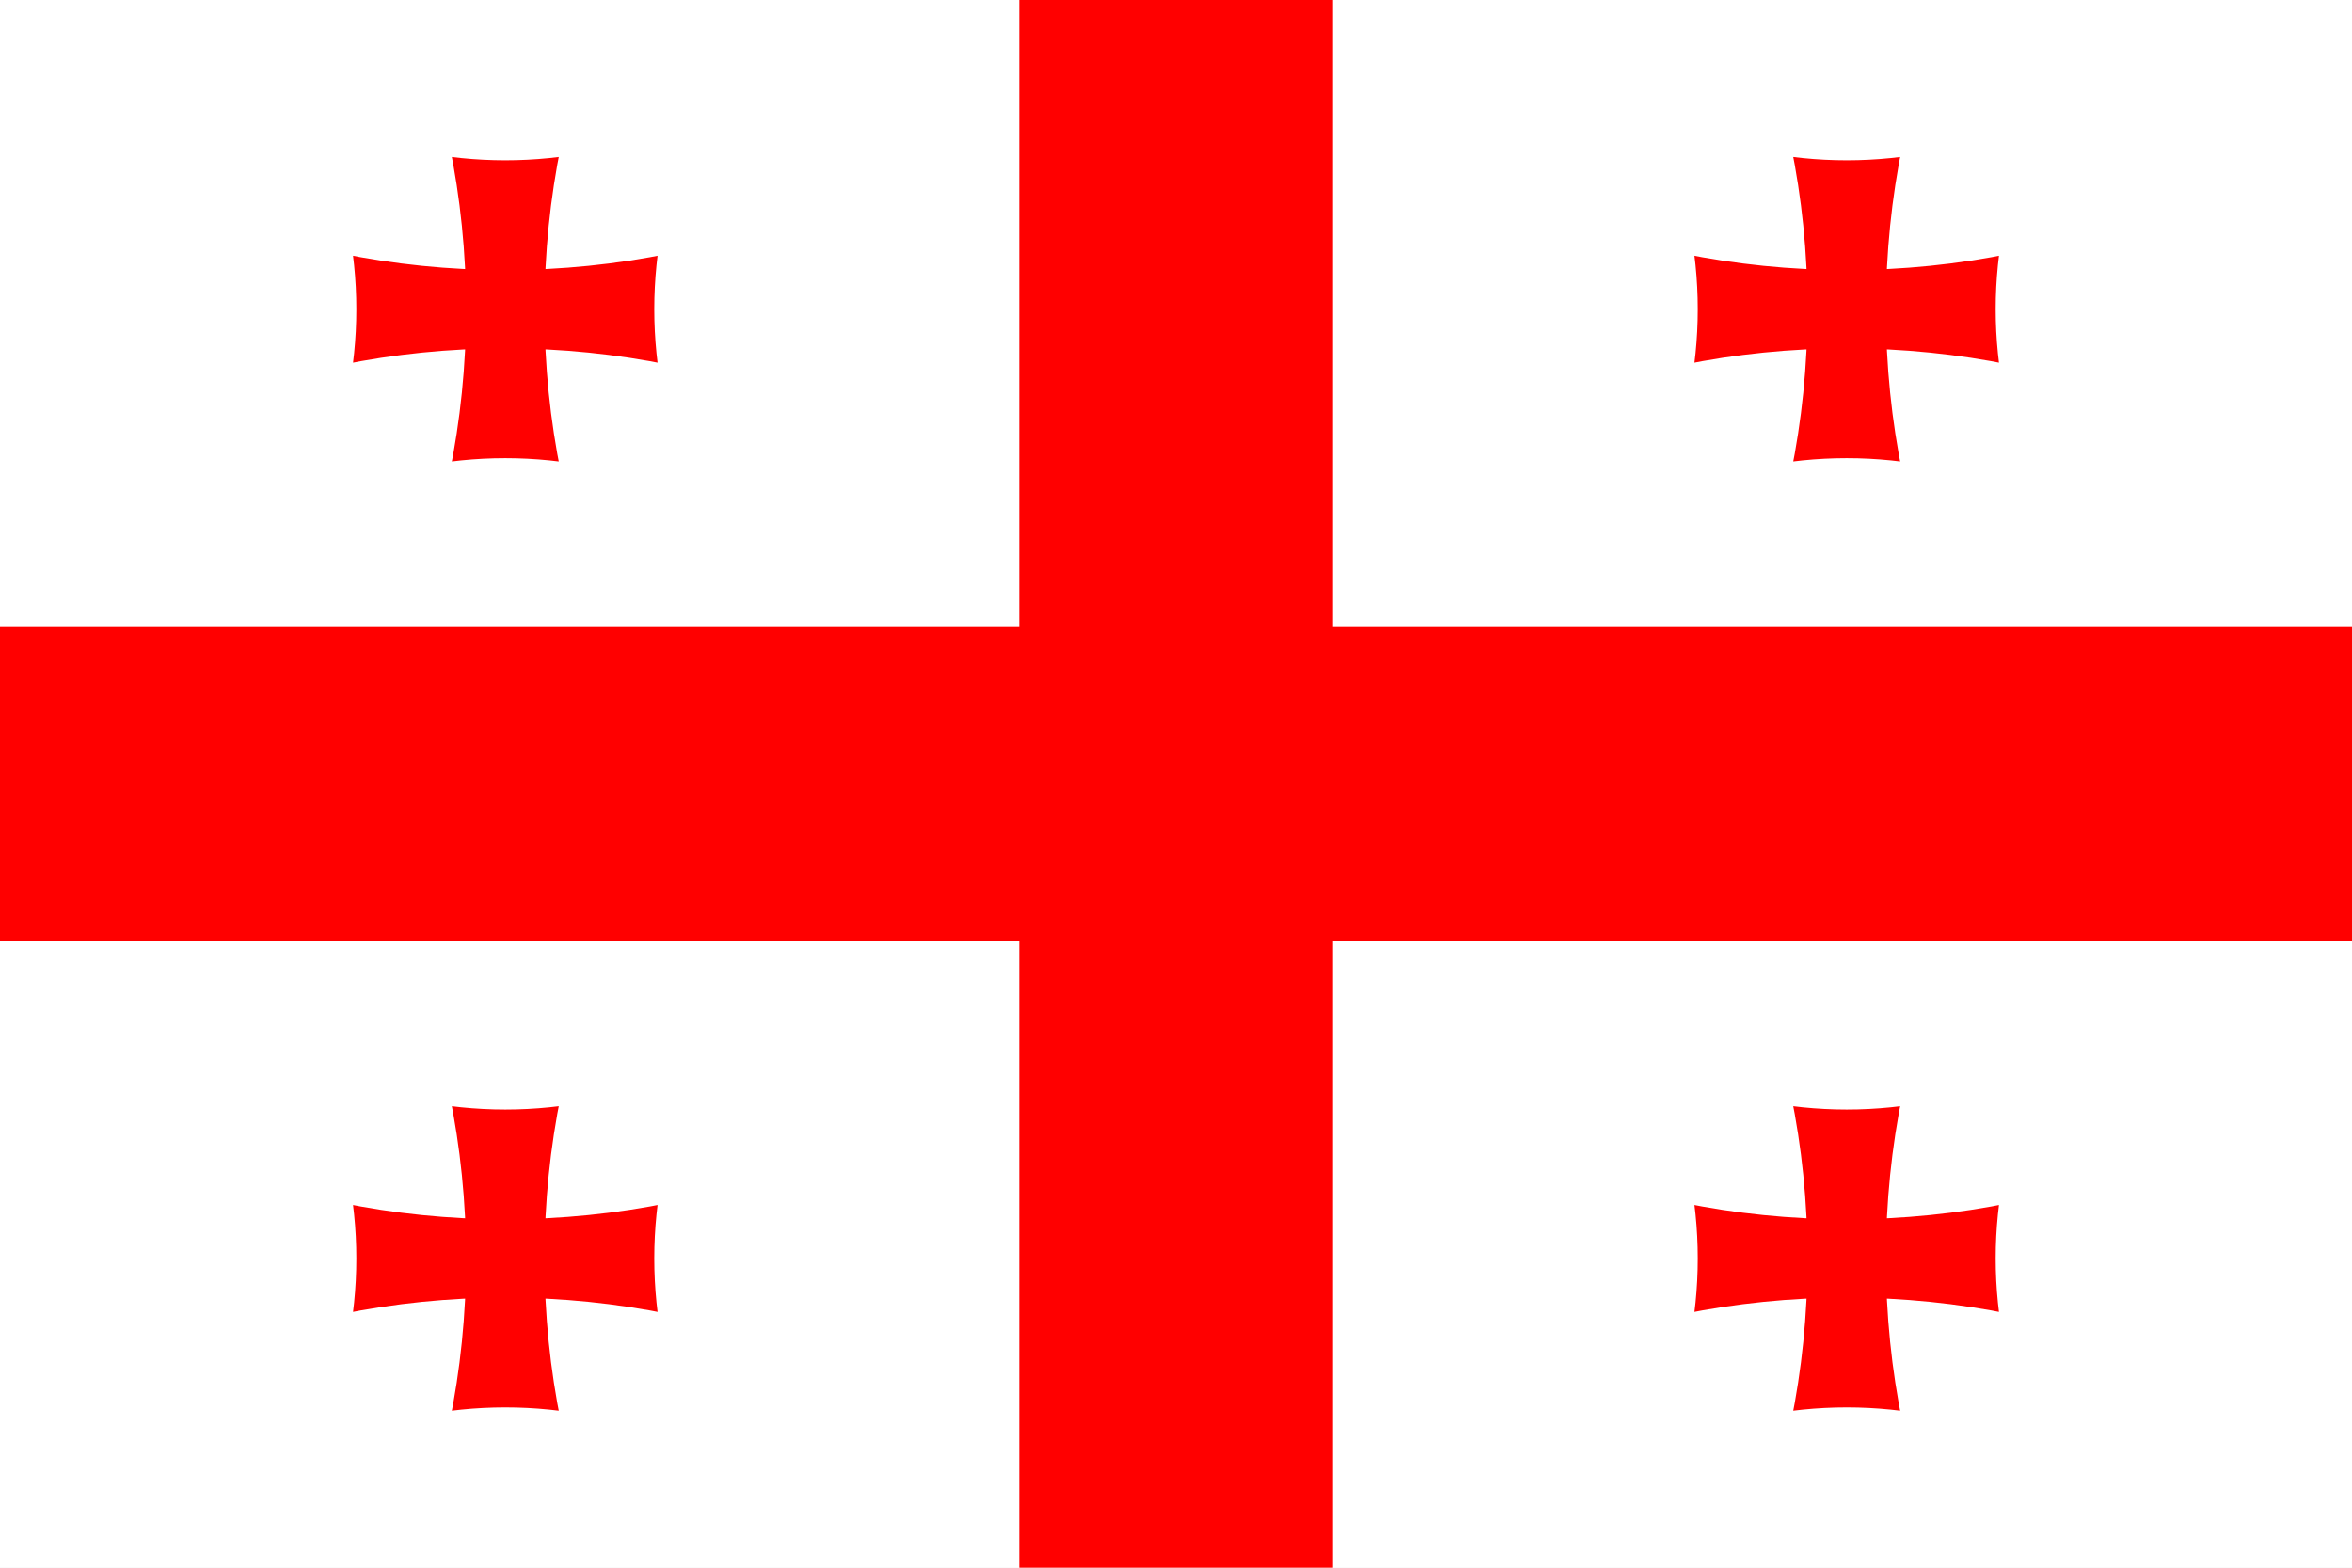
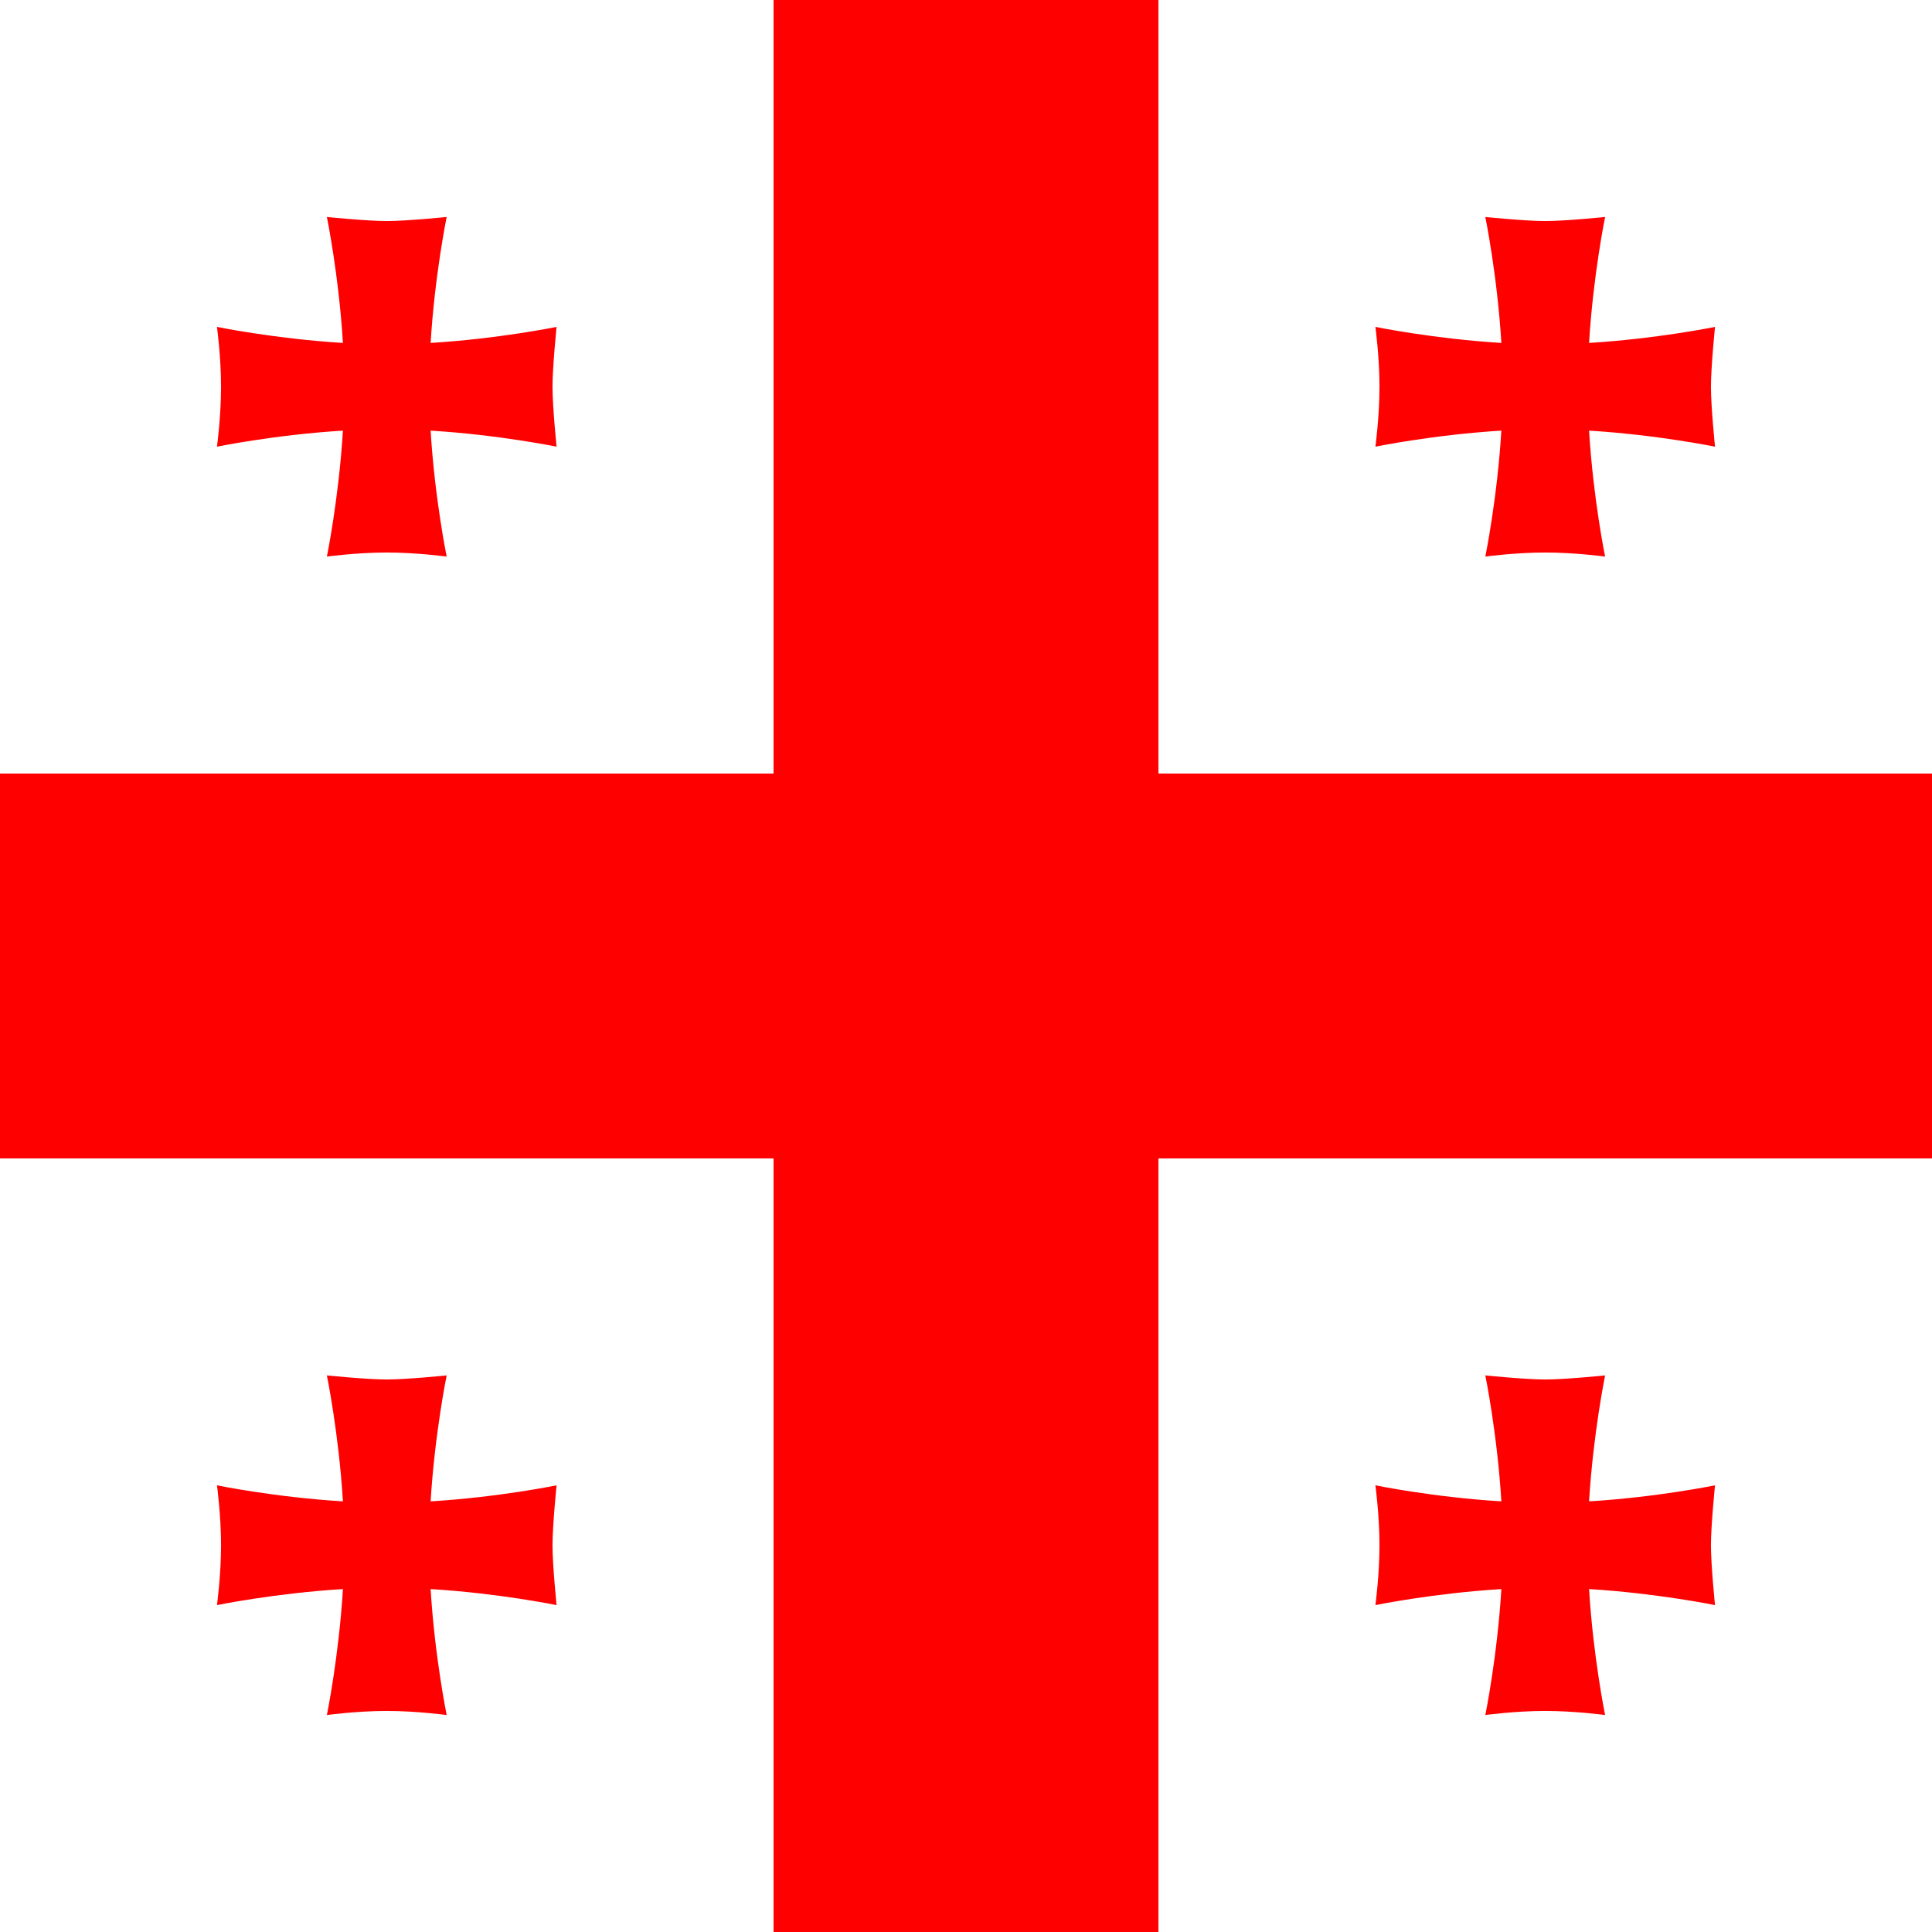
- <svg xmlns="http://www.w3.org/2000/svg" xmlns:xlink="http://www.w3.org/1999/xlink" width="900" height="600" viewBox="0 0 300 200">
-   <defs>
-     <g id="smallcross">
-       <clipPath id="vclip">
-         <path d="M-109,104 a104,104 0 0,0 0,-208 H109 a104,104 0 0,0 0,208 z" />
-       </clipPath>
-       <path id="varm" d="M-55,74 a55,55 0 0,1 110,0 V-74 a55,55 0 0,1 -110,0 z" clip-path="url(#vclip)" />
-       <use xlink:href="#varm" transform="rotate(90)" />
-     </g>
-   </defs>
-   <rect width="300" height="200" style="fill:#fff" />
-   <path d="m 130,0 0,80 -130,0 L 0,120 l 130,0 0,80 40,0 0,-80 130,0 0,-40 -130,0 L 170,0 130,0 z" style="fill:#ff0000" />
-   <use xlink:href="#smallcross" transform="translate(64.45,39.45)" fill="#f00" />
-   <use xlink:href="#smallcross" transform="translate(235.55,160.55)" fill="#f00" />
-   <use xlink:href="#smallcross" transform="translate(235.55,39.45)" fill="#f00" />
-   <use xlink:href="#smallcross" transform="translate(64.45,160.55)" fill="#f00" />
+ <svg xmlns="http://www.w3.org/2000/svg" height="512" width="512" viewBox="0 0 512 512">
+   <path d="M0 0h512v512H0z" fill="#fff" />
+   <path d="M204.999 0h102v512h-102z" fill="#f00" />
+   <path d="M0 204.999h512v102H0z" fill="#f00" />
+   <path style="mix-blend-mode:multiply" d="M114.12 397.877c1.098-18.024 4.254-33.378 4.254-33.378s-10.545 1.08-15.873 1.08c-5.253 0-15.873-1.08-15.873-1.08s3.153 15.354 4.25 33.378c-18.023-1.095-33.377-4.25-33.377-4.25s1.08 7.934 1.08 15.872-1.08 15.873-1.08 15.873 15.354-3.156 33.378-4.25c-1.098 18.023-4.251 33.377-4.251 33.377s7.935-1.08 15.87-1.08c7.938 0 15.876 1.08 15.876 1.08s-3.156-15.354-4.254-33.378c18.027 1.095 33.38 4.251 33.38 4.251s-1.08-10.545-1.08-15.873c0-5.253 1.08-15.873 1.08-15.873s-15.353 3.156-33.38 4.251zM421.12 90.88c1.095-18.024 4.251-33.378 4.251-33.378s-10.545 1.08-15.873 1.08c-5.253 0-15.873-1.08-15.873-1.08s3.156 15.354 4.251 33.378c-18.024-1.098-33.378-4.251-33.378-4.251s1.08 7.935 1.08 15.87c0 7.938-1.08 15.876-1.08 15.876s15.354-3.156 33.378-4.254c-1.095 18.027-4.25 33.38-4.25 33.38s7.934-1.08 15.872-1.08 15.873 1.08 15.873 1.08-3.156-15.353-4.25-33.38c18.023 1.098 33.377 4.254 33.377 4.254s-1.08-10.545-1.08-15.873c0-5.253 1.08-15.873 1.08-15.873s-15.354 3.153-33.378 4.25zm-307.001 0c1.098-18.024 4.254-33.378 4.254-33.378s-10.545 1.08-15.873 1.08c-5.253 0-15.873-1.08-15.873-1.08s3.153 15.354 4.25 33.378c-18.023-1.098-33.377-4.251-33.377-4.251s1.08 7.935 1.08 15.87c0 7.938-1.08 15.876-1.08 15.876s15.354-3.156 33.378-4.254c-1.098 18.027-4.251 33.38-4.251 33.38s7.935-1.08 15.87-1.08c7.938 0 15.876 1.08 15.876 1.08s-3.156-15.353-4.254-33.38c18.027 1.098 33.38 4.254 33.38 4.254s-1.08-10.545-1.08-15.873c0-5.253 1.08-15.873 1.08-15.873s-15.353 3.153-33.38 4.25zM421.12 397.877c1.095-18.024 4.251-33.378 4.251-33.378s-10.545 1.08-15.873 1.08c-5.253 0-15.873-1.08-15.873-1.08s3.156 15.354 4.251 33.378c-18.024-1.095-33.378-4.25-33.378-4.25s1.08 7.934 1.08 15.872-1.08 15.873-1.08 15.873 15.354-3.156 33.378-4.25c-1.095 18.023-4.25 33.377-4.25 33.377s7.934-1.08 15.872-1.08 15.873 1.08 15.873 1.08-3.156-15.354-4.25-33.378c18.023 1.095 33.377 4.251 33.377 4.251s-1.08-10.545-1.08-15.873c0-5.253 1.08-15.873 1.08-15.873s-15.354 3.156-33.378 4.251z" fill="#f00" fill-rule="evenodd" />
</svg>
